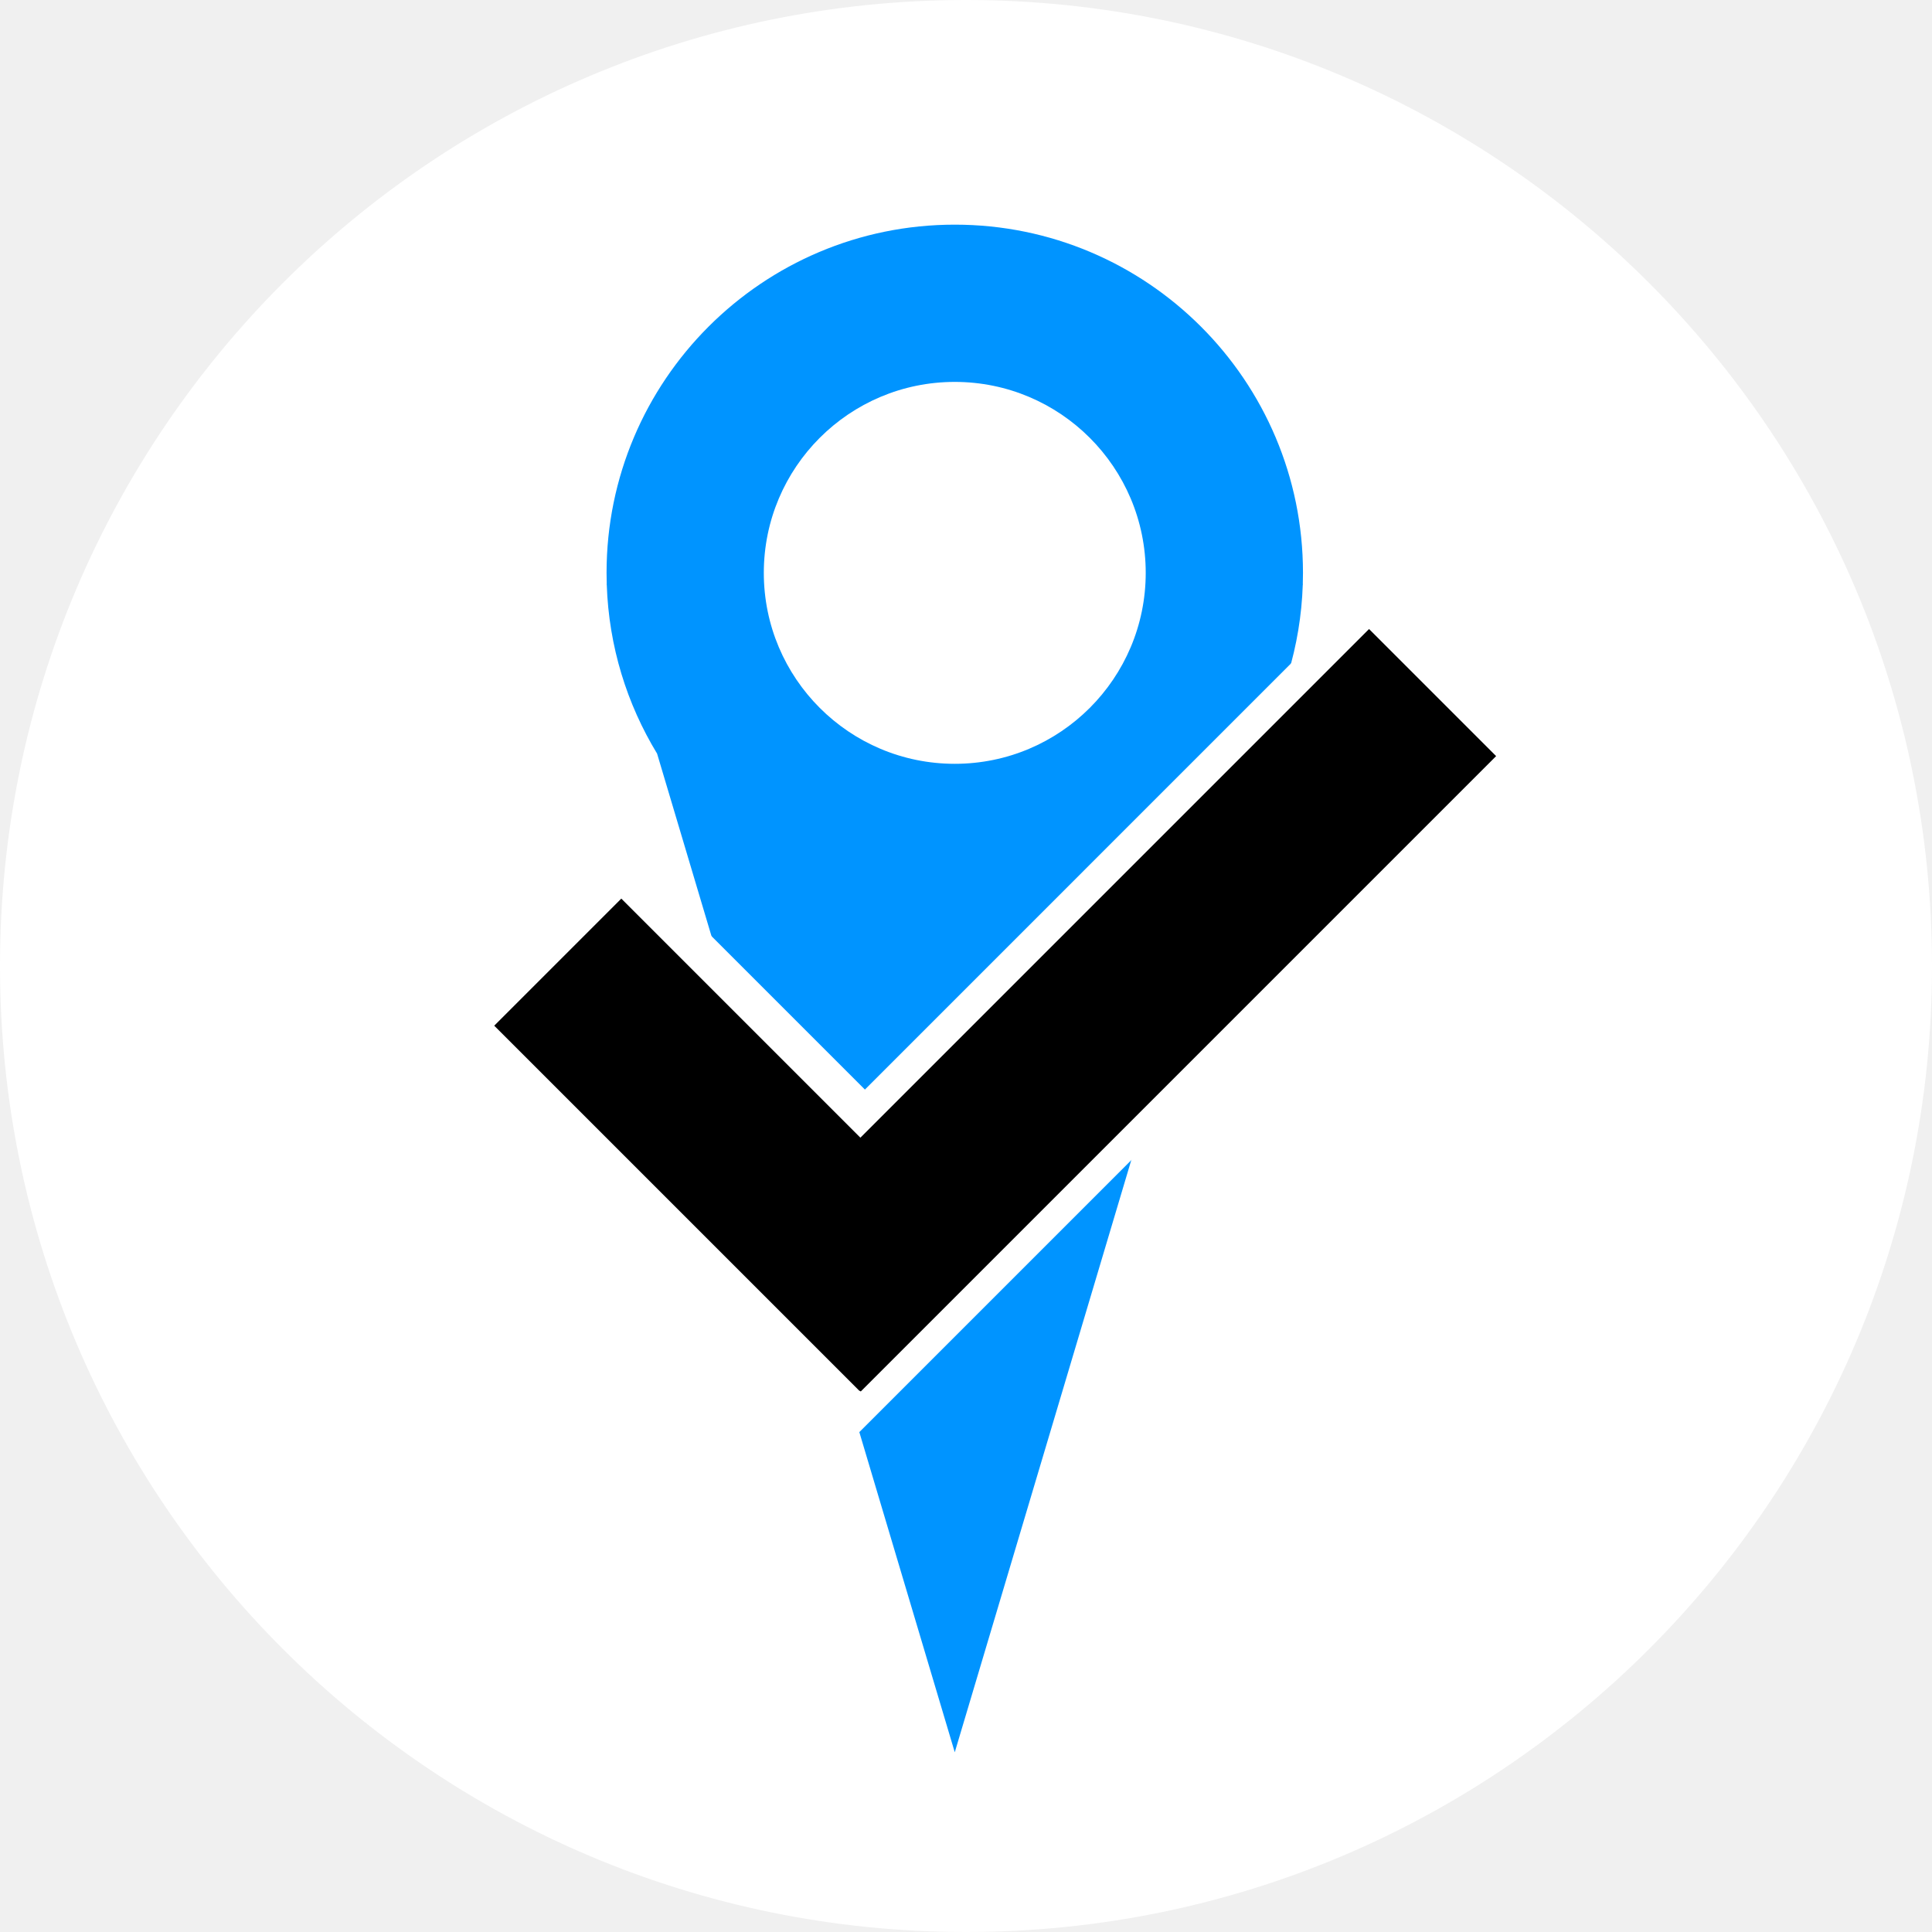
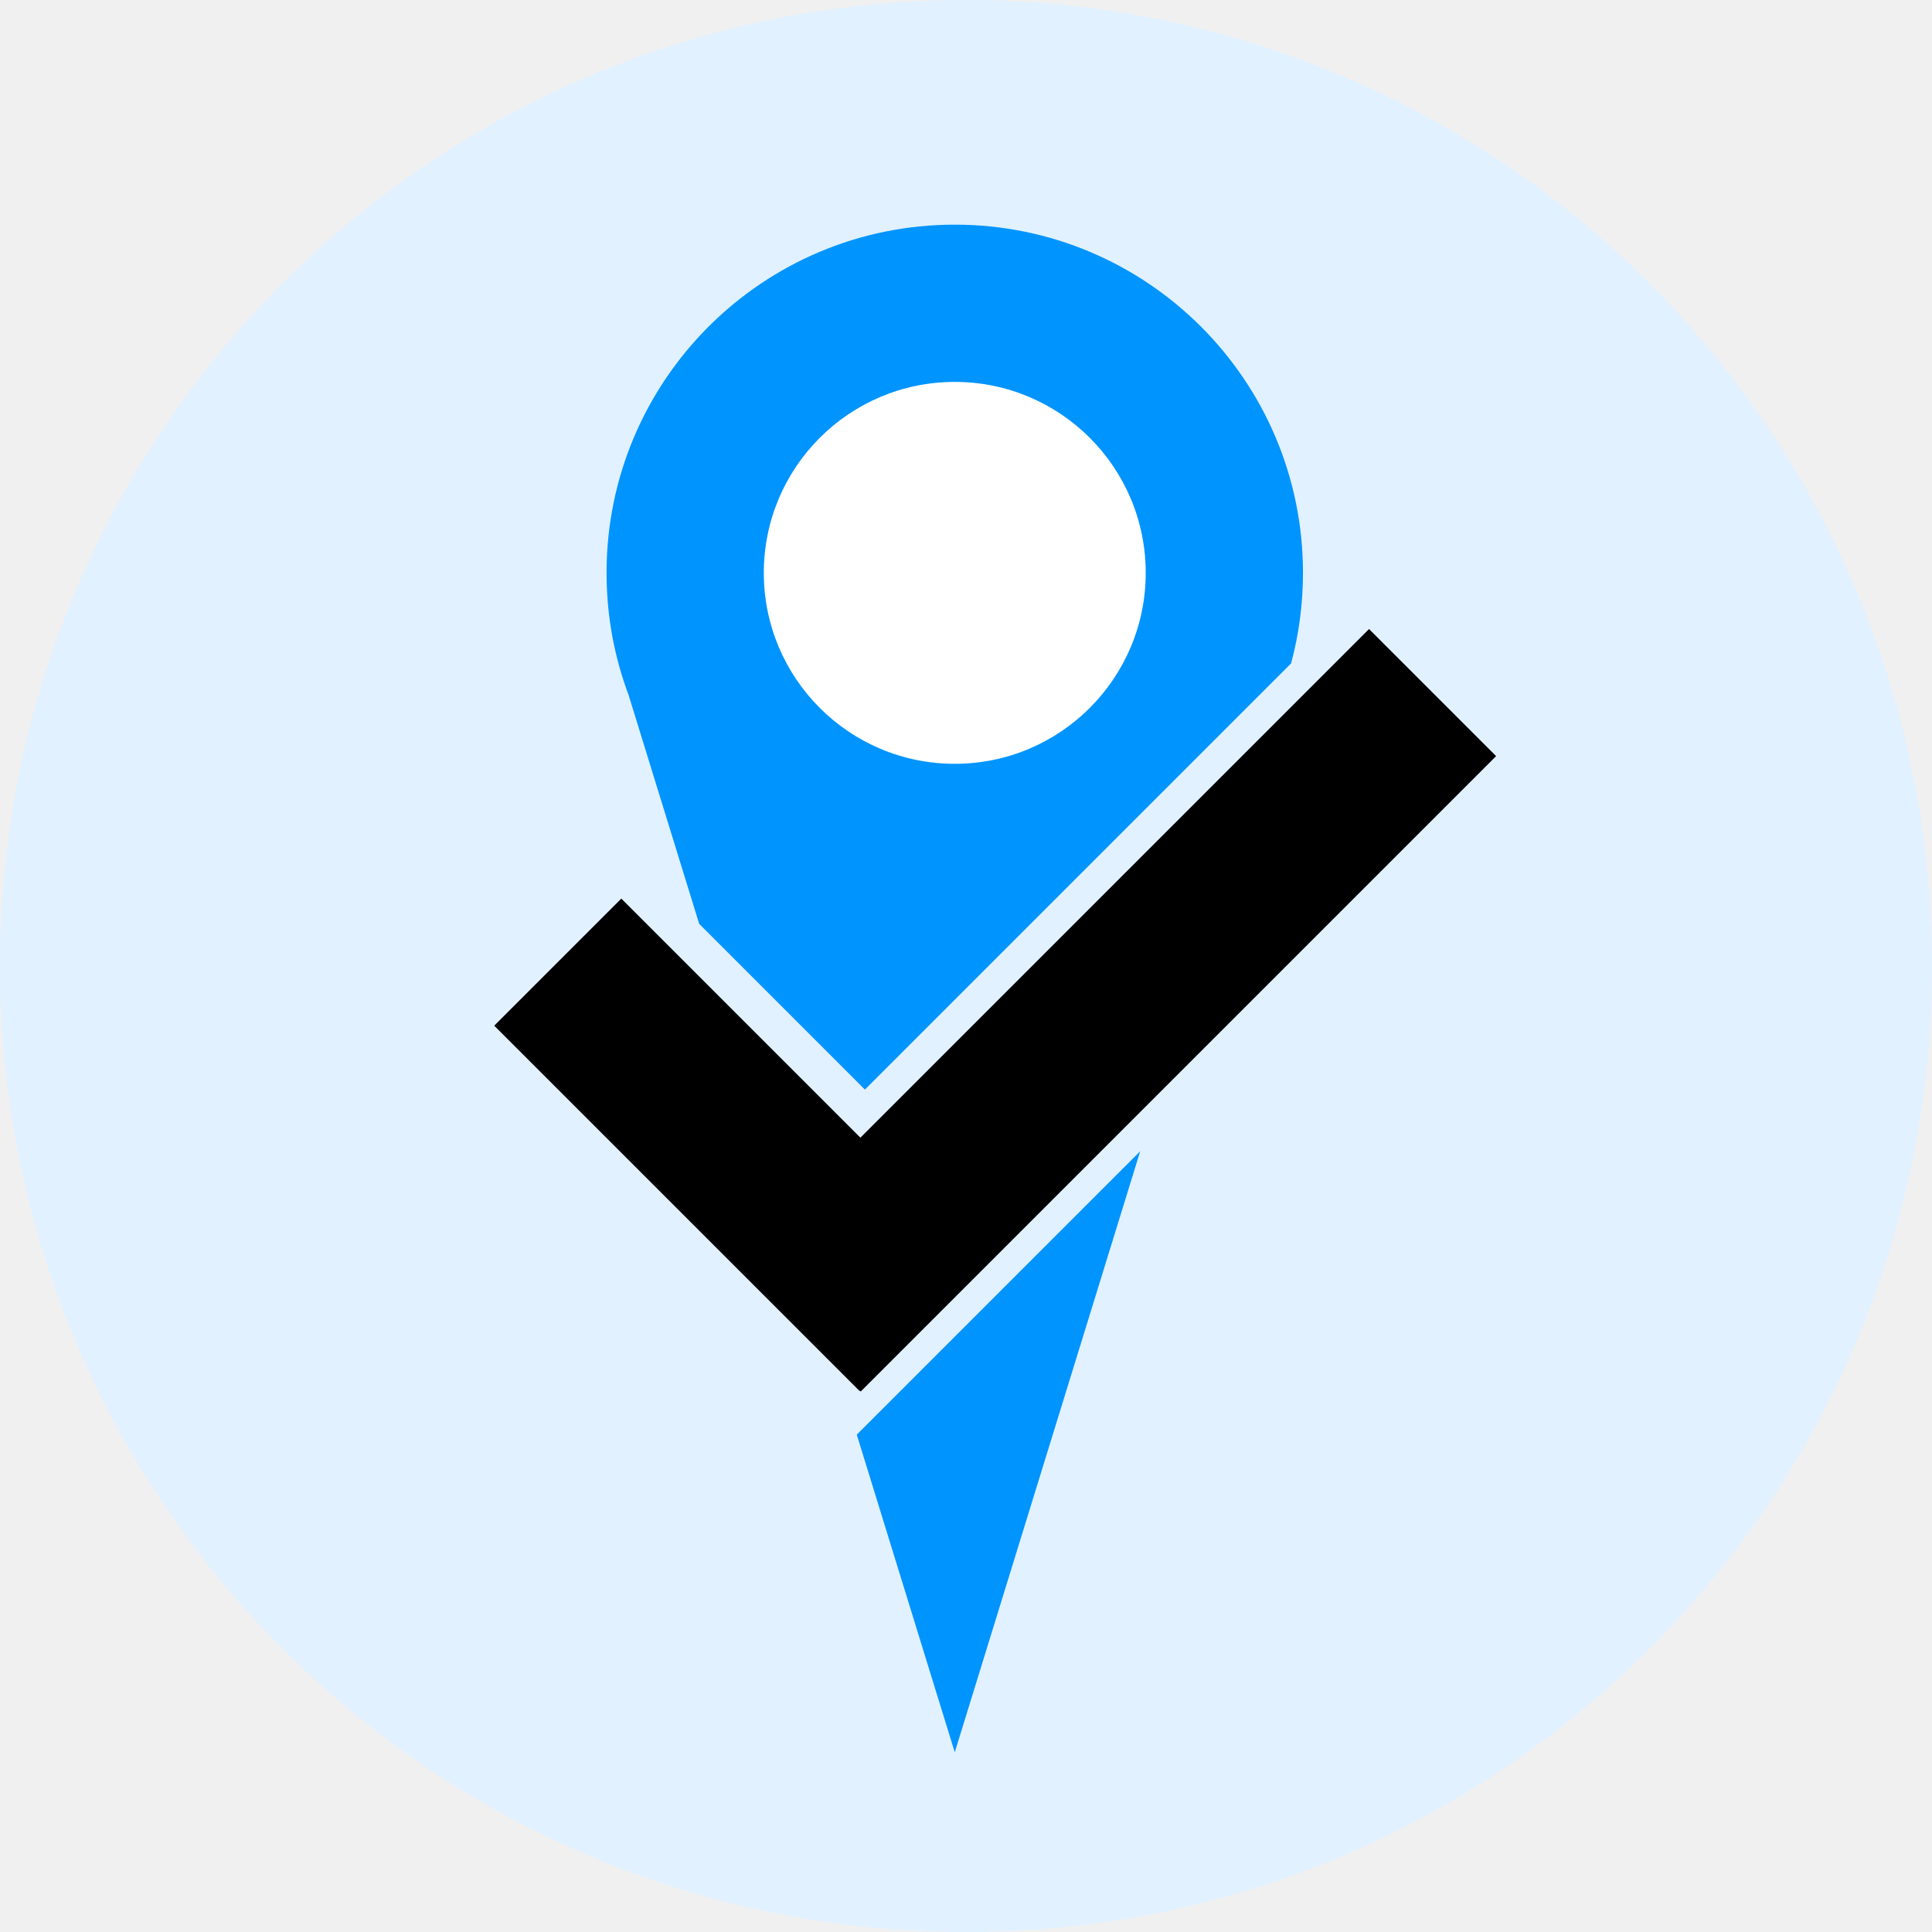
<svg xmlns="http://www.w3.org/2000/svg" width="86" height="86" viewBox="0 0 86 86" fill="none">
-   <circle cx="43" cy="43" r="43" fill="white" />
-   <circle cx="42.5" cy="25.5" r="17.5" fill="white" />
-   <path d="M42.5 82L25 26L60 26L42.5 82Z" fill="white" />
-   <path fill-rule="evenodd" clip-rule="evenodd" d="M57.992 26C57.997 25.834 58 25.667 58 25.5C58 16.94 51.06 10 42.5 10C33.94 10 27 16.94 27 25.5C27 25.667 27.003 25.834 27.008 26H27L27.009 26.03C27.101 28.776 27.908 31.342 29.249 33.546L42.5 78L55.751 33.546C57.092 31.342 57.899 28.776 57.991 26.03L58 26H57.992Z" fill="#0094FF" />
+   <circle cx="43" cy="43" r="43" fill="#E1F1FF" />
+   <path fill-rule="evenodd" clip-rule="evenodd" d="M50.754 51.246L46 56L38.138 63.862L42.5 78L50.754 51.246ZM31.123 41.123L28 31H28.004C27.355 29.291 27 27.437 27 25.5C27 16.94 33.94 10 42.5 10C51.06 10 58 16.94 58 25.5C58 26.893 57.816 28.244 57.471 29.529L38.5 48.5L31.123 41.123Z" fill="#0094FF" />
+   <path fill-rule="evenodd" clip-rule="evenodd" d="M38.278 61.906L38.264 61.92L22 45.657L27.657 40L38.299 50.642L60.941 28L66.598 33.657L38.314 61.941L38.278 61.906Z" fill="black" />
  <circle cx="42.5" cy="25.5" r="8.5" fill="white" />
-   <path fill-rule="evenodd" clip-rule="evenodd" d="M30.5 56.5L20 46L28 38L38.5 48.5L61 26L68.5 33.5L46 56L38 64L30.5 56.5Z" fill="white" />
-   <path fill-rule="evenodd" clip-rule="evenodd" d="M38.278 61.906L38.264 61.92L22 45.657L27.657 40L38.299 50.642L60.941 28L66.598 33.657L38.314 61.941L38.278 61.906Z" fill="black" />
</svg>
